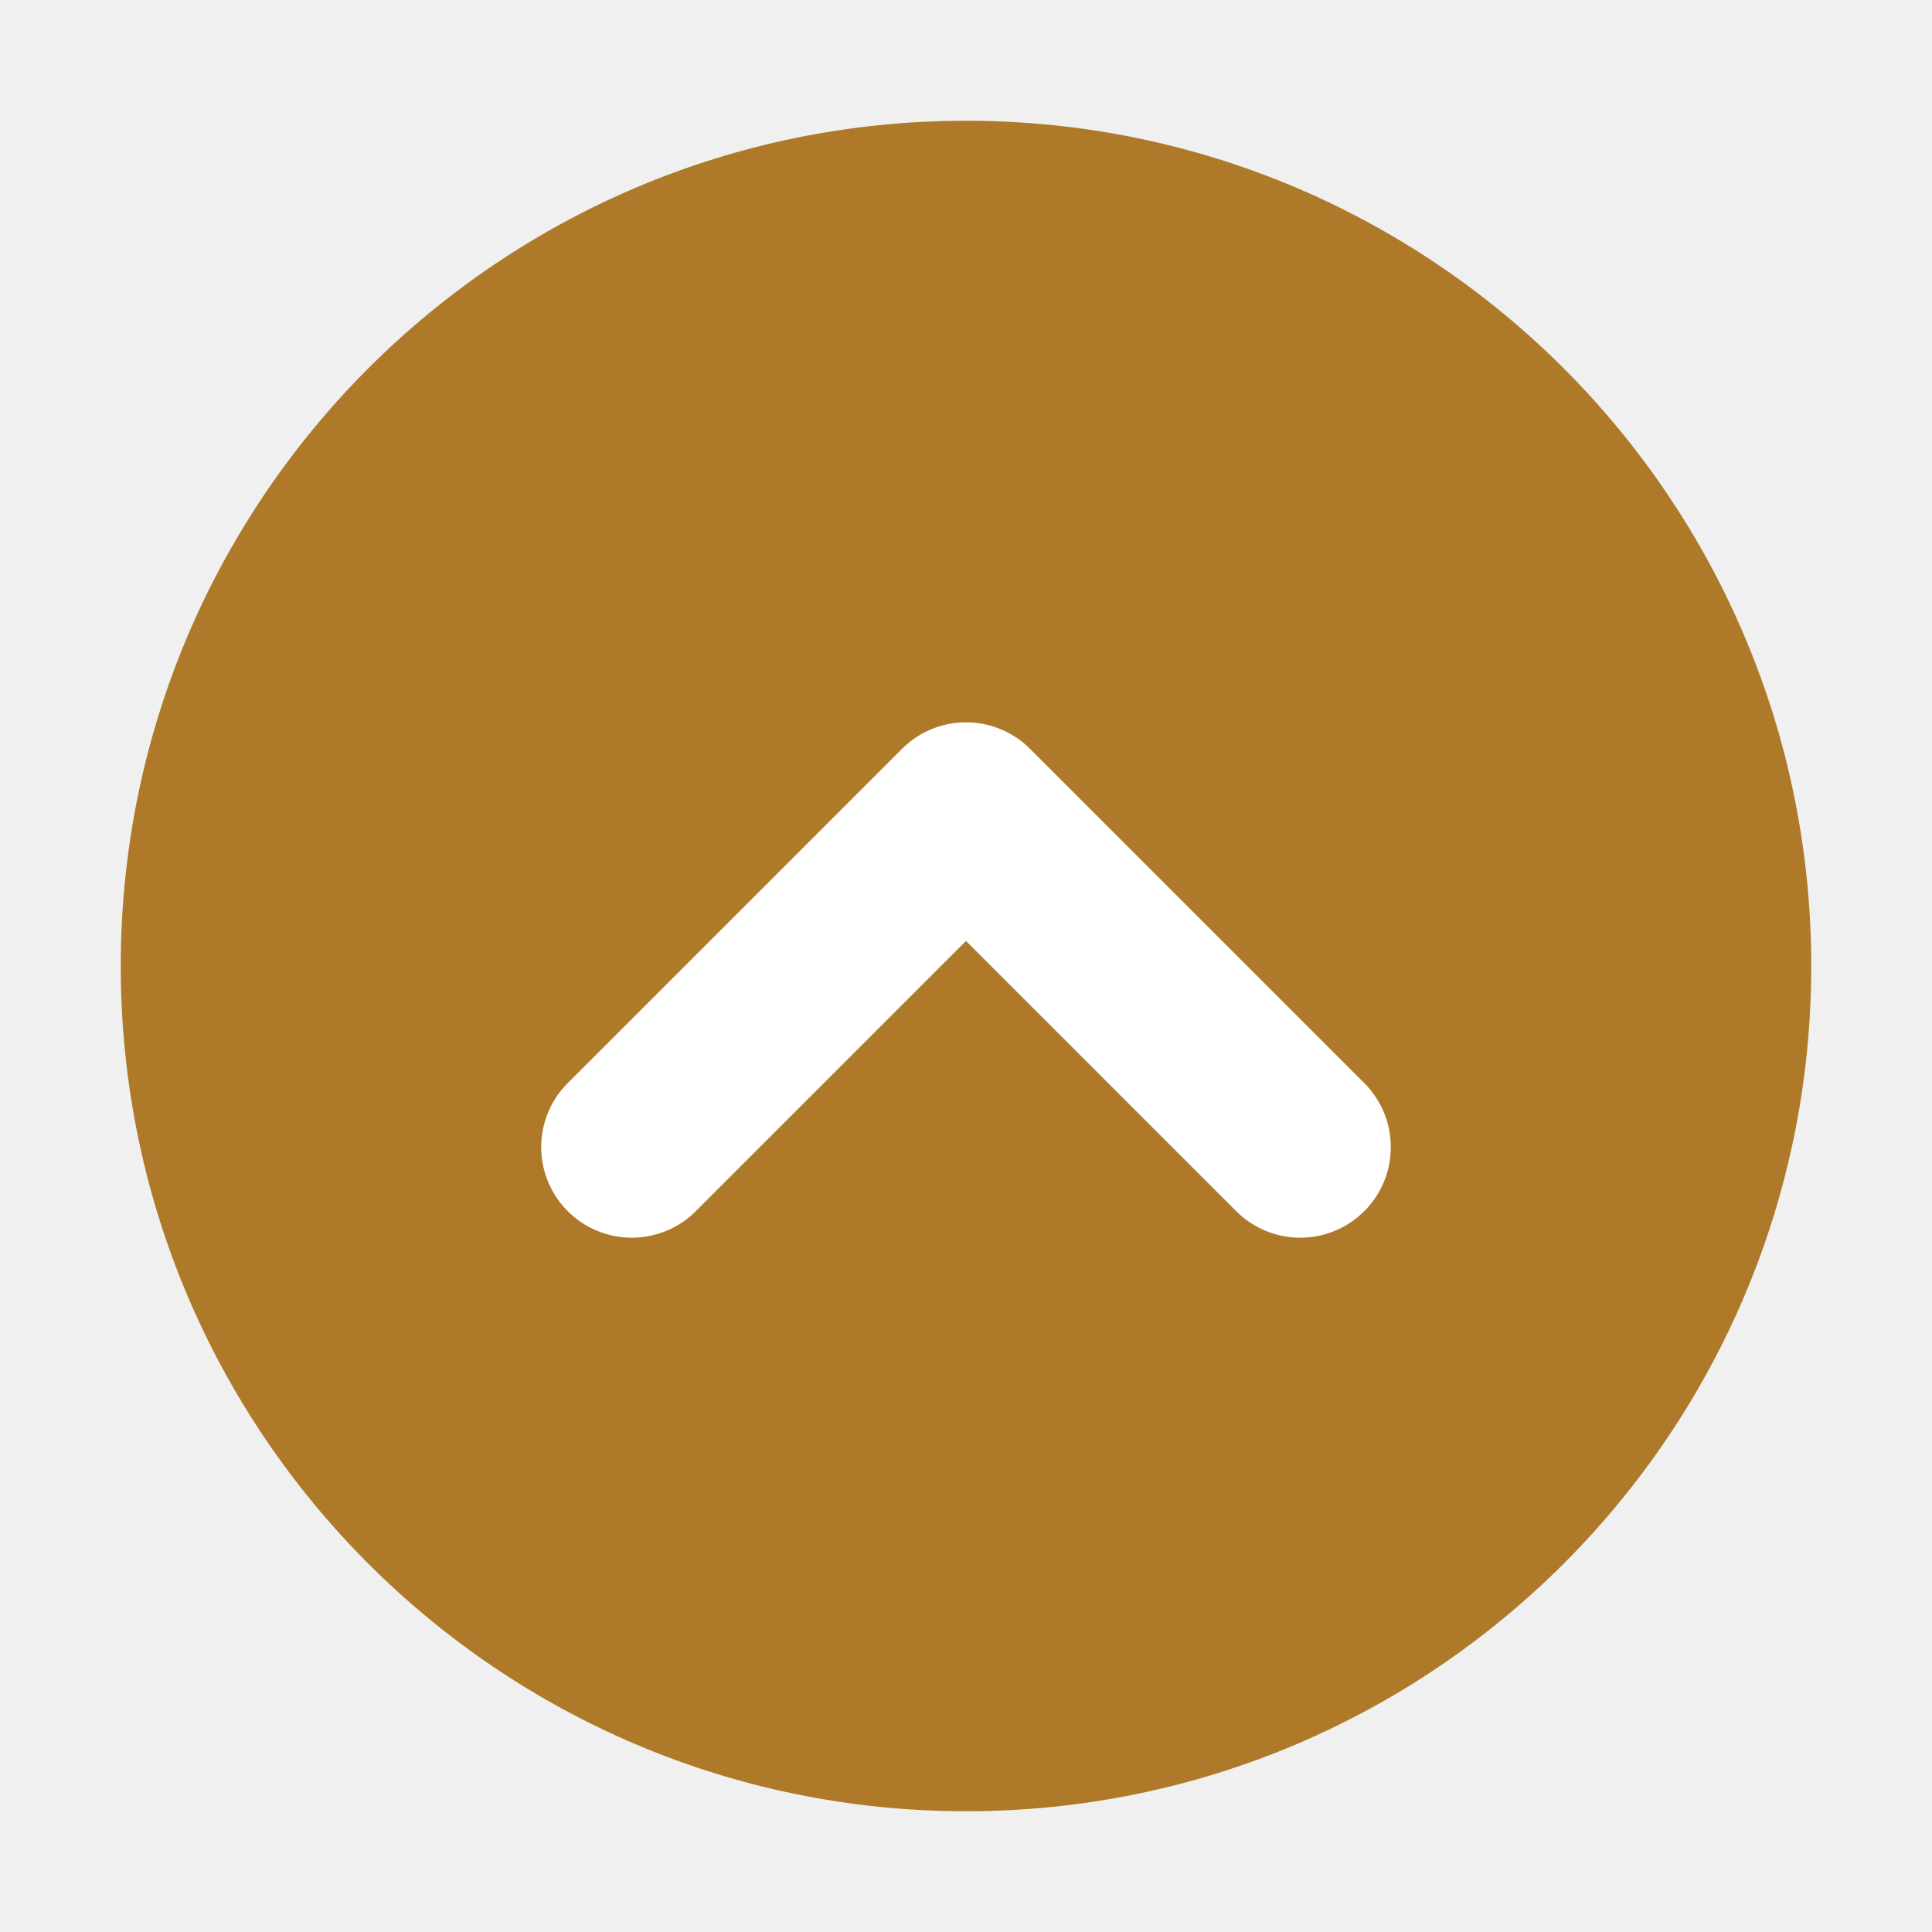
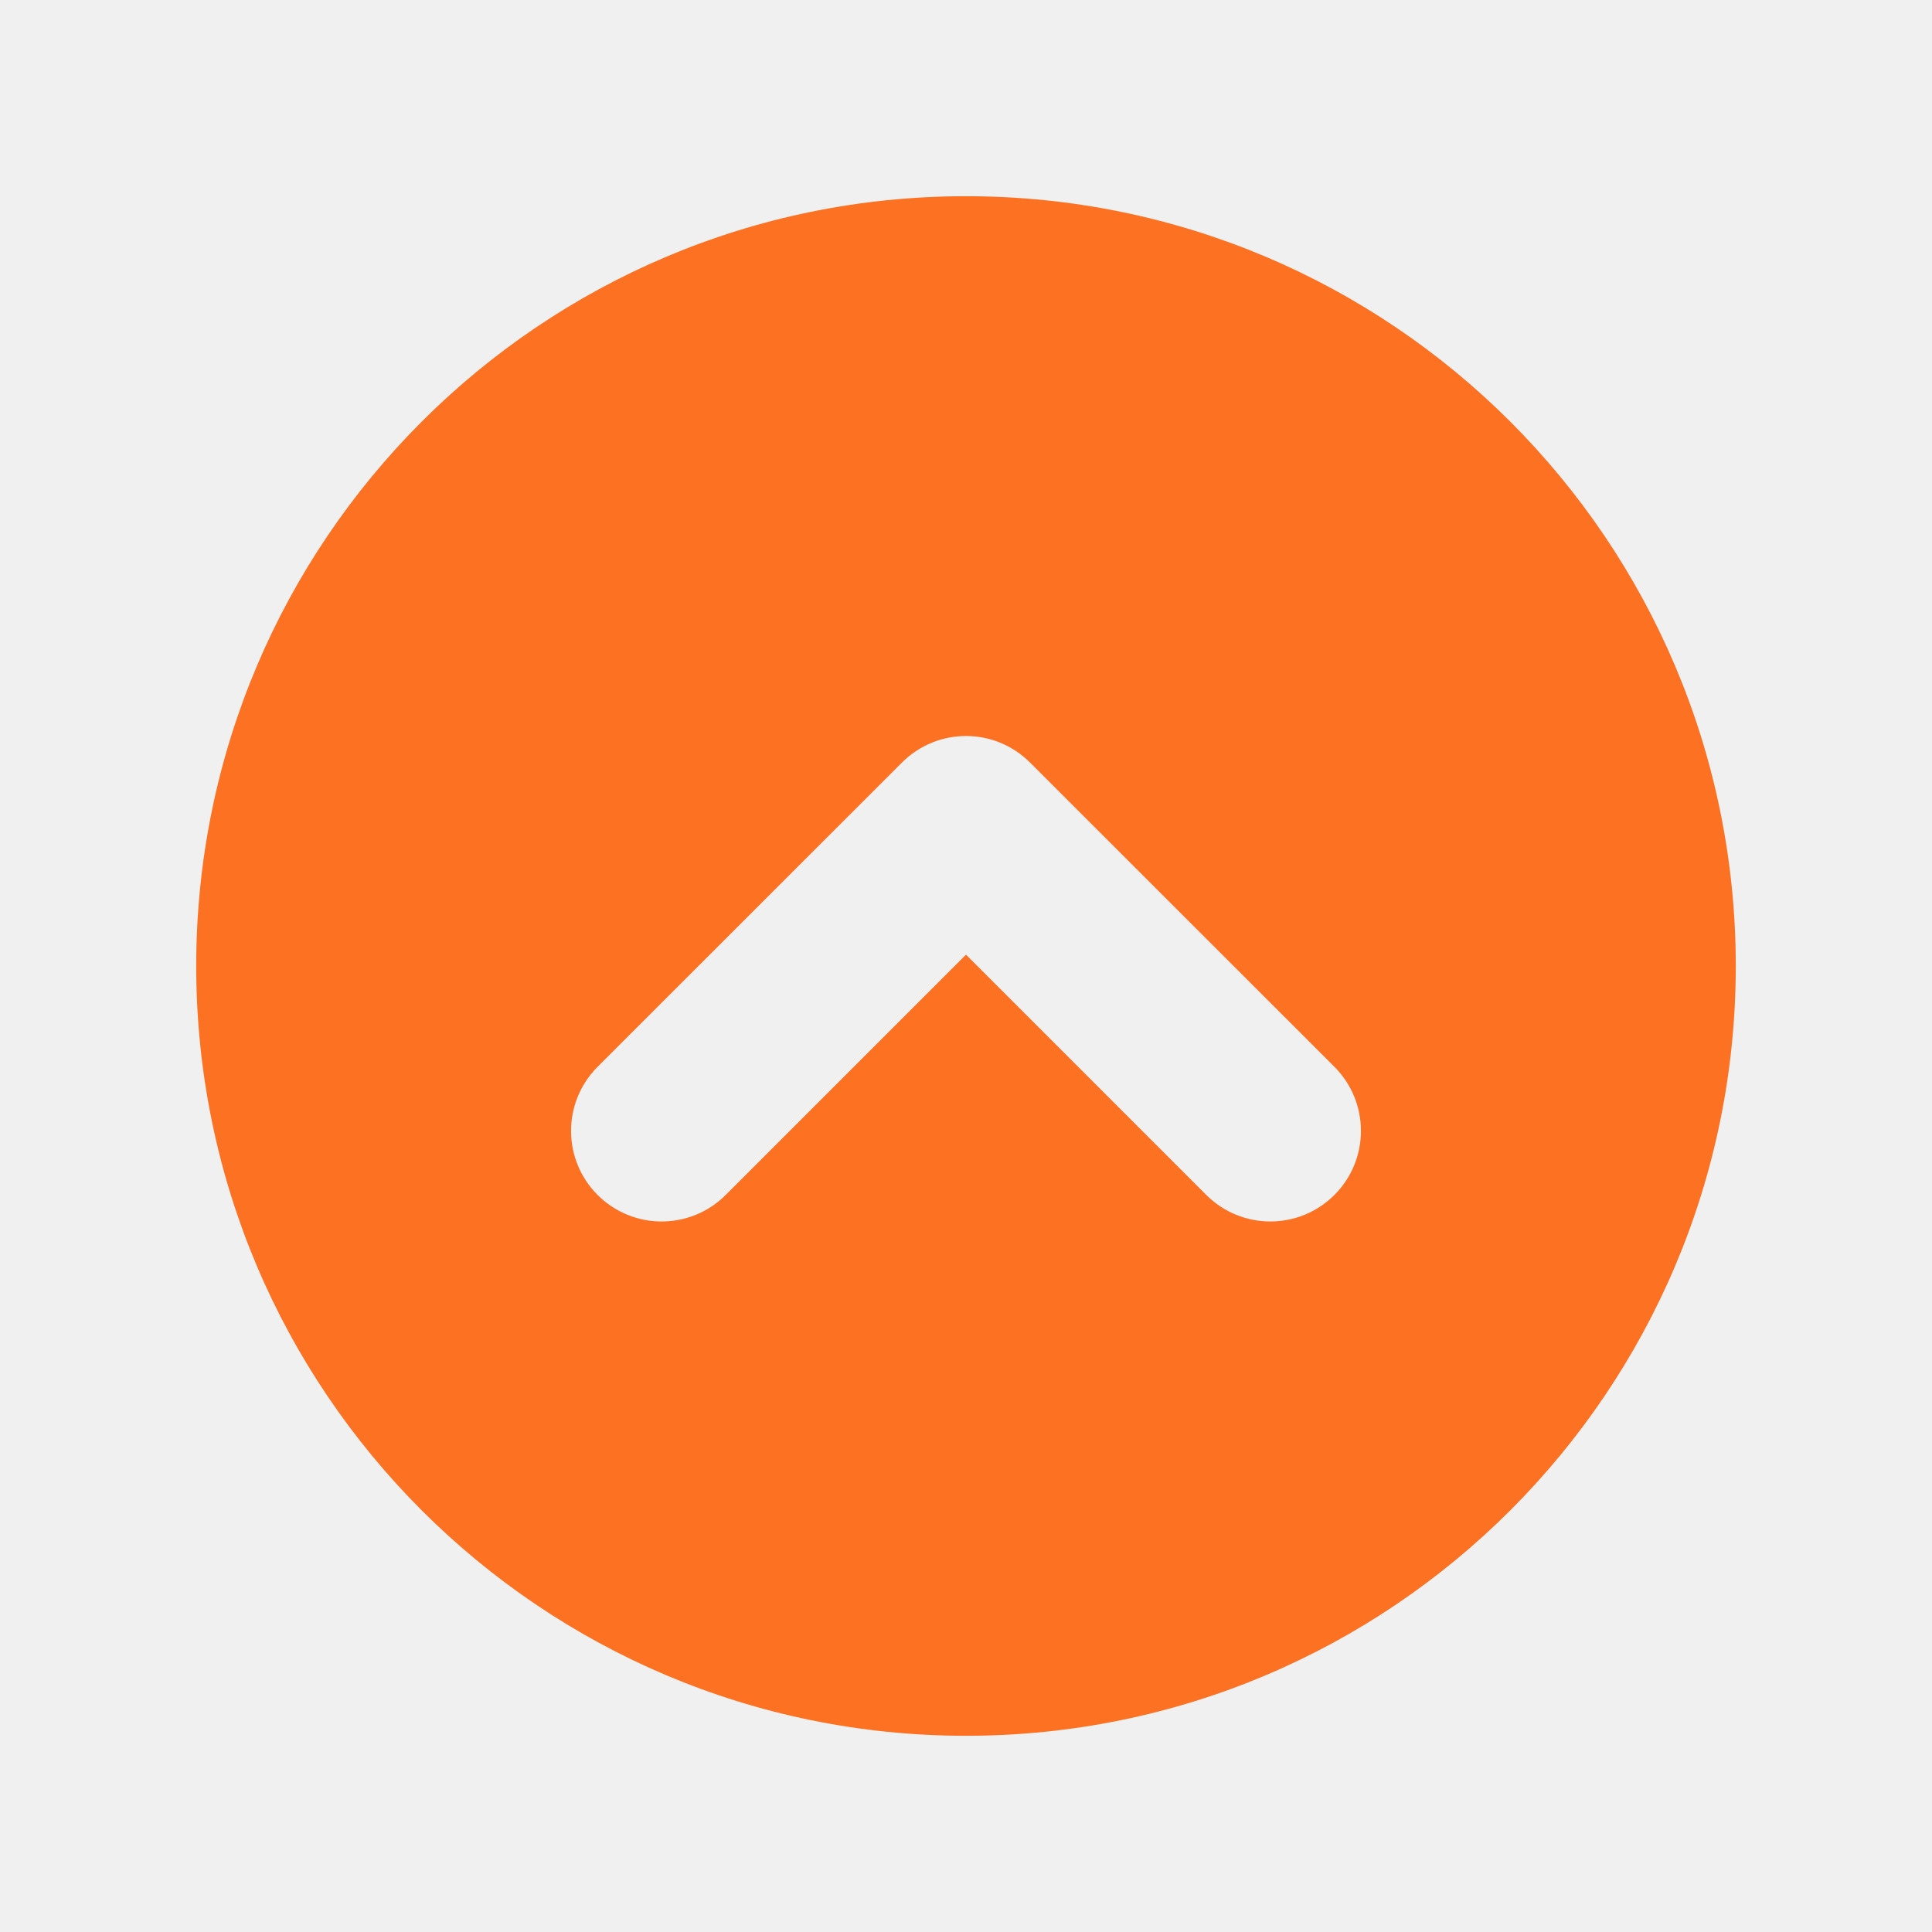
<svg xmlns="http://www.w3.org/2000/svg" width="16" height="16" viewBox="0 0 16 16" fill="none">
-   <circle cx="8" cy="8" r="7" fill="#AE7A29" />
-   <path d="M10.768 9.5L8 6.732L5.232 9.5" stroke="white" stroke-width="1.5" stroke-linecap="round" stroke-linejoin="round" />
+   <path fill-rule="evenodd" clip-rule="evenodd" d="M8 14.375C11.521 14.375 14.375 11.521 14.375 8C14.375 4.479 11.521 1.625 8 1.625C4.479 1.625 1.625 4.479 1.625 8C1.625 11.521 4.479 14.375 8 14.375ZM11.051 8.835L8.53 6.315C8.237 6.022 7.763 6.022 7.47 6.315L4.949 8.835C4.656 9.128 4.656 9.603 4.949 9.896C5.242 10.189 5.717 10.189 6.01 9.896L8 7.906L9.99 9.896C10.283 10.189 10.758 10.189 11.051 9.896C11.344 9.603 11.344 9.128 11.051 8.835Z" fill="#FD7122" />
</svg>
